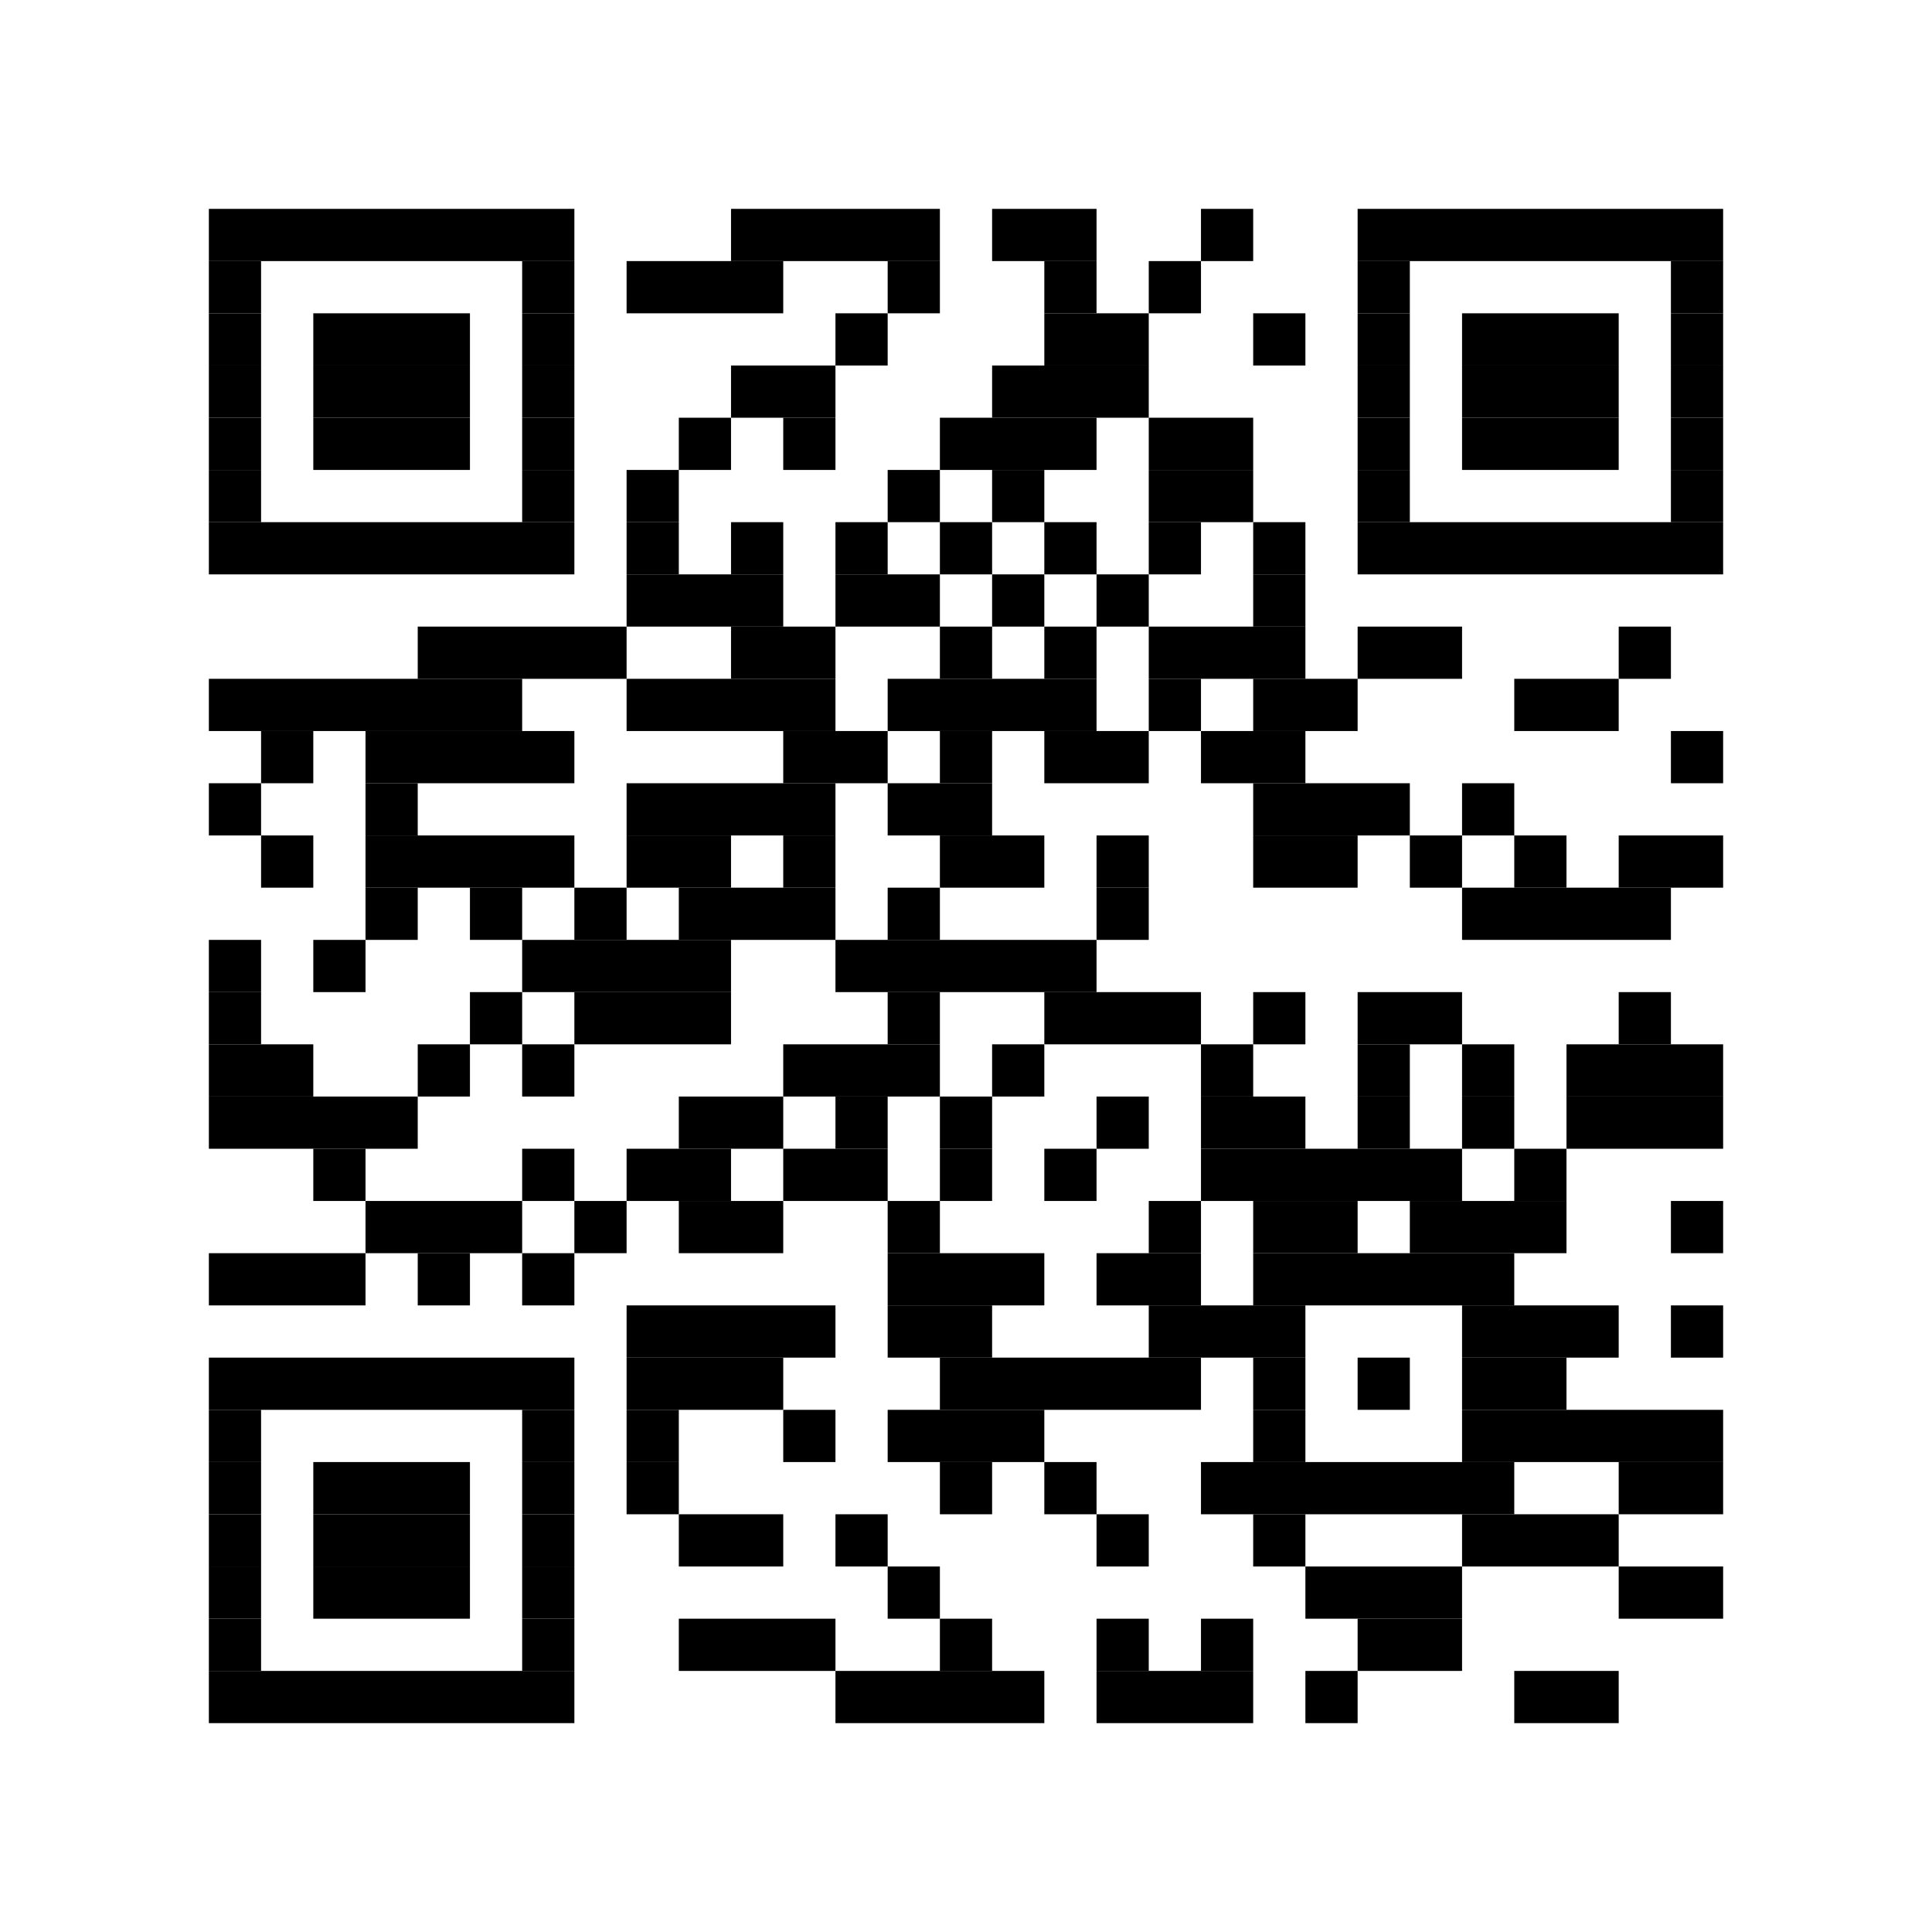
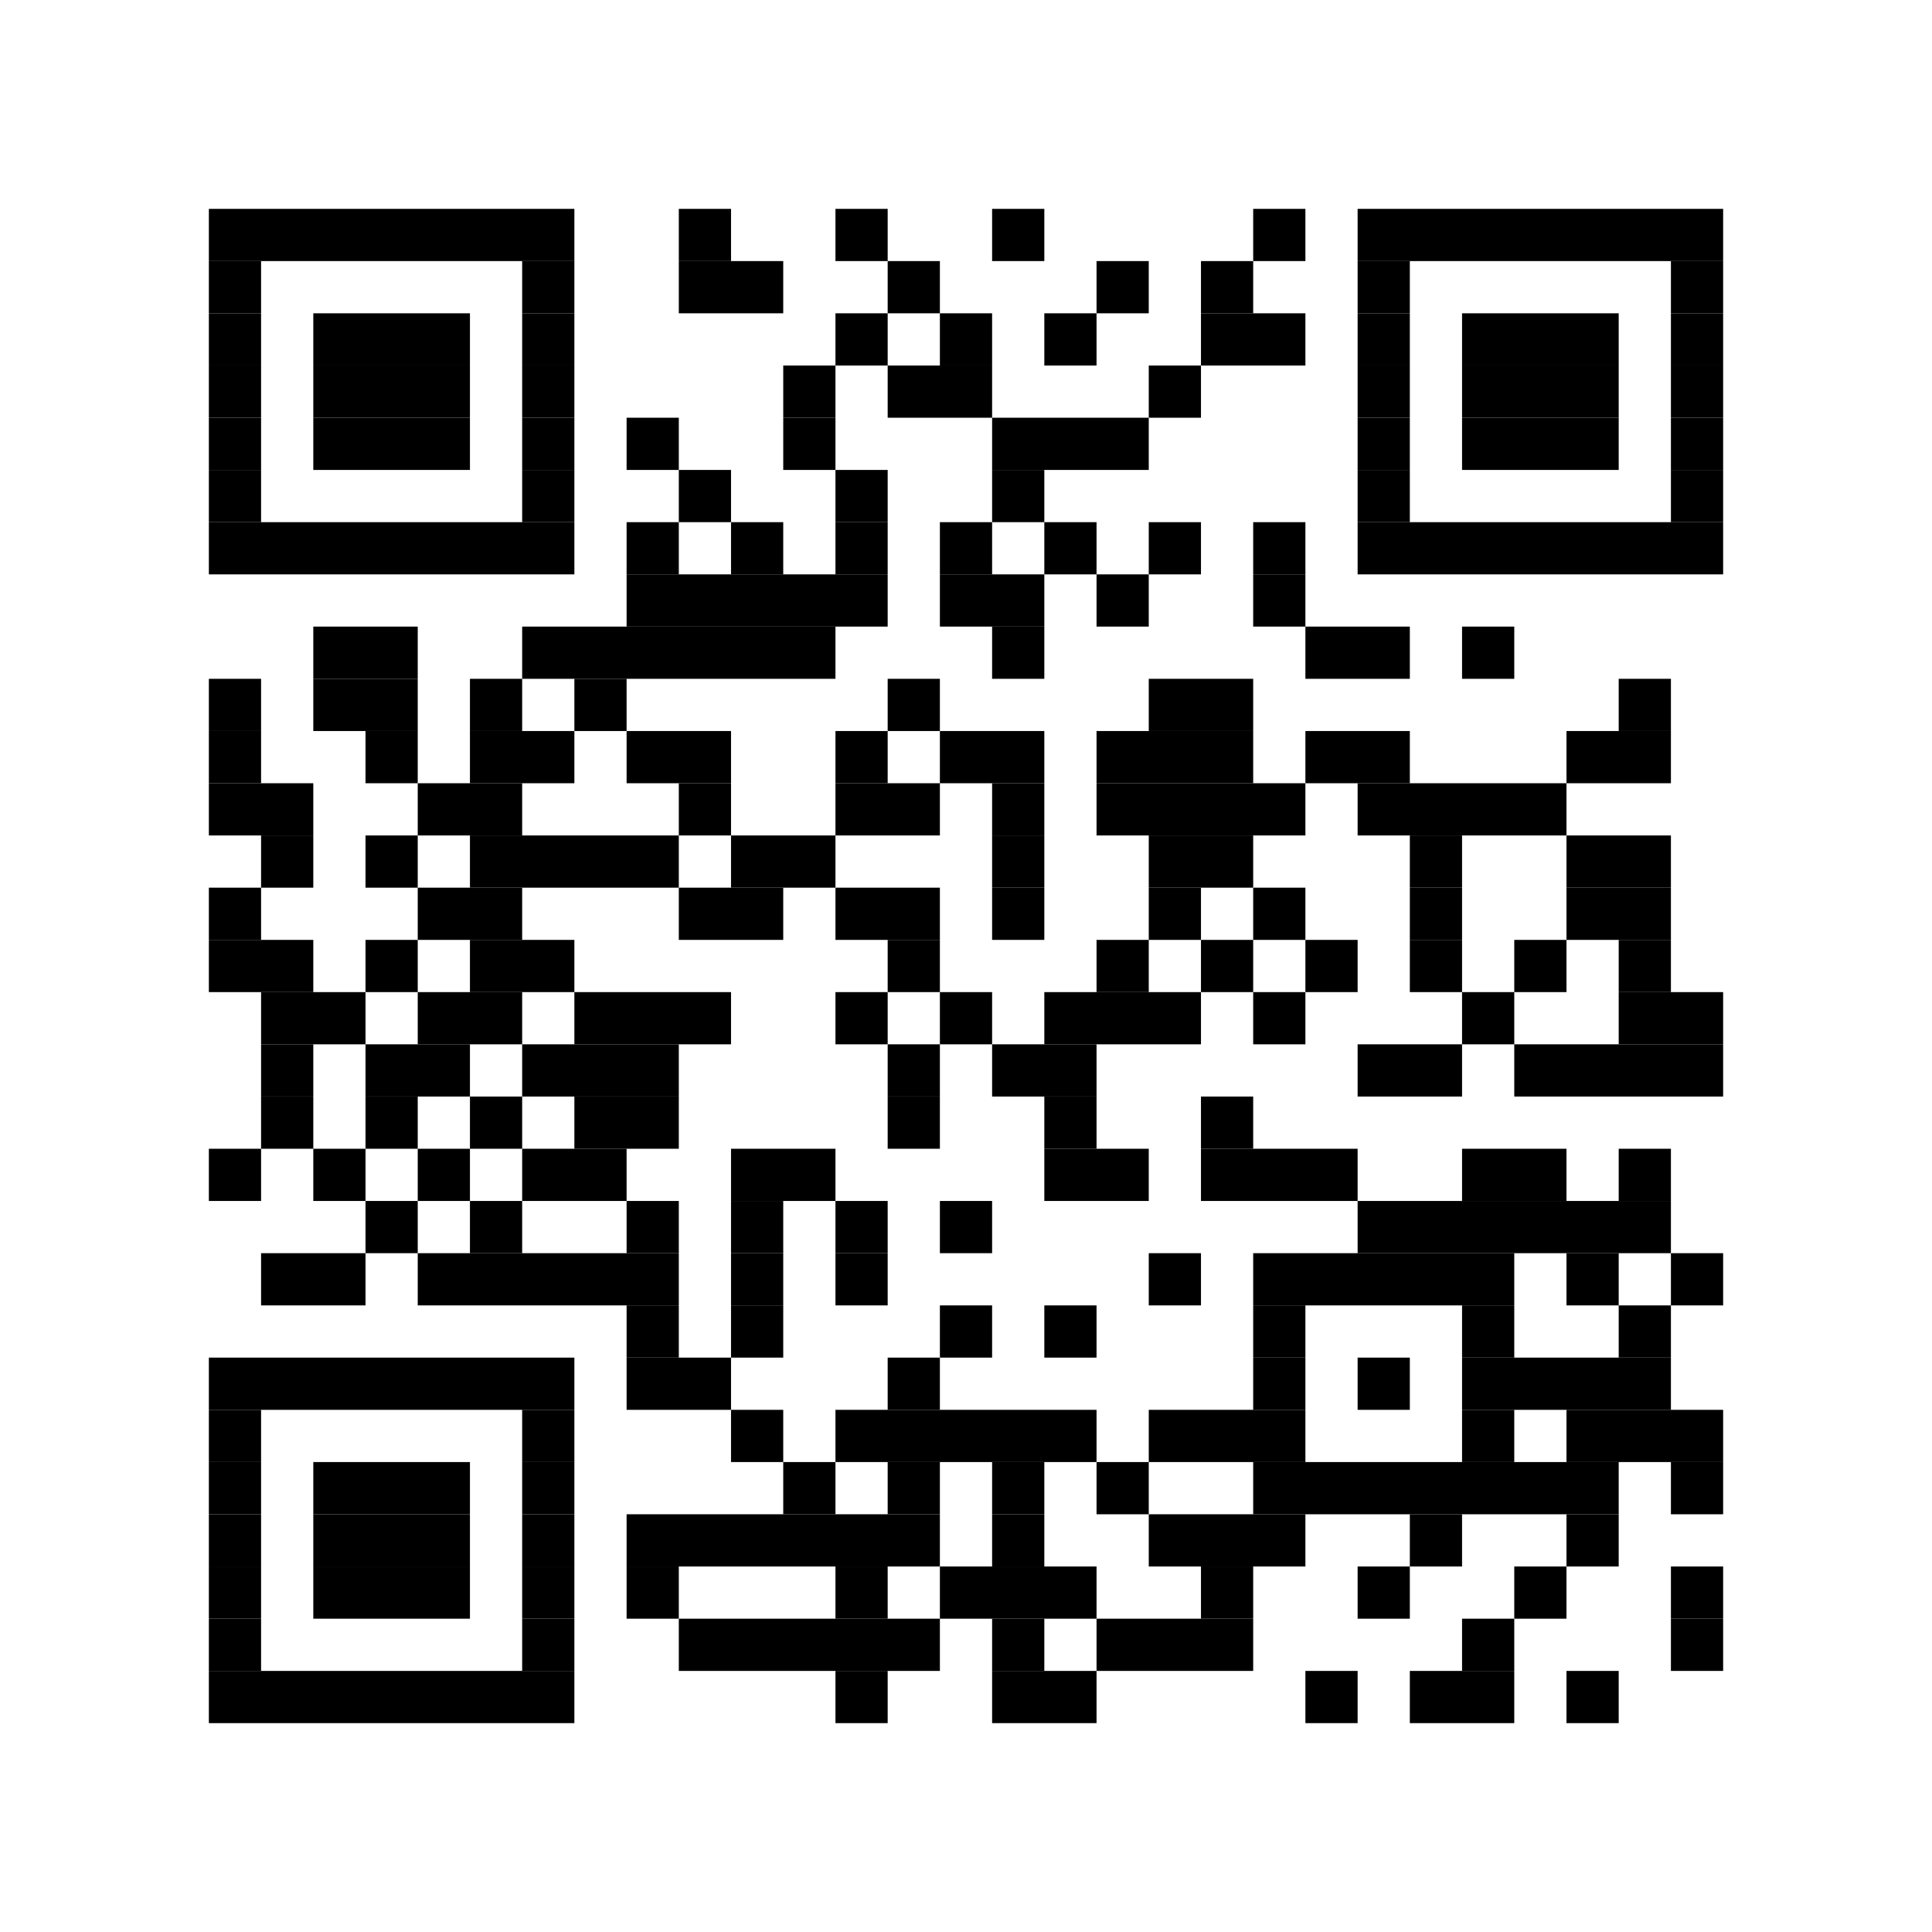
<svg xmlns="http://www.w3.org/2000/svg" width="3.92cm" height="3.92cm" viewBox="0 0 37 37" preserveAspectRatio="none" version="1.1">
  <g id="QRcode">
    <rect x="0" y="0" width="37" height="37" fill="#ffffff" />
    <g id="Pattern">
      <rect x="4" y="4" width="7" height="1" fill="#000000" />
-       <rect x="14" y="4" width="4" height="1" fill="#000000" />
-       <rect x="19" y="4" width="2" height="1" fill="#000000" />
-       <rect x="23" y="4" width="1" height="1" fill="#000000" />
+       <rect x="13" y="4" width="1" height="1" fill="#000000" />
+       <rect x="16" y="4" width="1" height="1" fill="#000000" />
+       <rect x="19" y="4" width="1" height="1" fill="#000000" />
+       <rect x="24" y="4" width="1" height="1" fill="#000000" />
      <rect x="26" y="4" width="7" height="1" fill="#000000" />
      <rect x="4" y="5" width="1" height="1" fill="#000000" />
      <rect x="10" y="5" width="1" height="1" fill="#000000" />
-       <rect x="12" y="5" width="3" height="1" fill="#000000" />
+       <rect x="13" y="5" width="2" height="1" fill="#000000" />
      <rect x="17" y="5" width="1" height="1" fill="#000000" />
-       <rect x="20" y="5" width="1" height="1" fill="#000000" />
-       <rect x="22" y="5" width="1" height="1" fill="#000000" />
+       <rect x="21" y="5" width="1" height="1" fill="#000000" />
+       <rect x="23" y="5" width="1" height="1" fill="#000000" />
      <rect x="26" y="5" width="1" height="1" fill="#000000" />
      <rect x="32" y="5" width="1" height="1" fill="#000000" />
      <rect x="4" y="6" width="1" height="1" fill="#000000" />
      <rect x="6" y="6" width="3" height="1" fill="#000000" />
      <rect x="10" y="6" width="1" height="1" fill="#000000" />
      <rect x="16" y="6" width="1" height="1" fill="#000000" />
-       <rect x="20" y="6" width="2" height="1" fill="#000000" />
-       <rect x="24" y="6" width="1" height="1" fill="#000000" />
+       <rect x="18" y="6" width="1" height="1" fill="#000000" />
+       <rect x="20" y="6" width="1" height="1" fill="#000000" />
+       <rect x="23" y="6" width="2" height="1" fill="#000000" />
      <rect x="26" y="6" width="1" height="1" fill="#000000" />
      <rect x="28" y="6" width="3" height="1" fill="#000000" />
      <rect x="32" y="6" width="1" height="1" fill="#000000" />
      <rect x="4" y="7" width="1" height="1" fill="#000000" />
      <rect x="6" y="7" width="3" height="1" fill="#000000" />
      <rect x="10" y="7" width="1" height="1" fill="#000000" />
-       <rect x="14" y="7" width="2" height="1" fill="#000000" />
-       <rect x="19" y="7" width="3" height="1" fill="#000000" />
+       <rect x="15" y="7" width="1" height="1" fill="#000000" />
+       <rect x="17" y="7" width="2" height="1" fill="#000000" />
+       <rect x="22" y="7" width="1" height="1" fill="#000000" />
      <rect x="26" y="7" width="1" height="1" fill="#000000" />
      <rect x="28" y="7" width="3" height="1" fill="#000000" />
      <rect x="32" y="7" width="1" height="1" fill="#000000" />
      <rect x="4" y="8" width="1" height="1" fill="#000000" />
      <rect x="6" y="8" width="3" height="1" fill="#000000" />
      <rect x="10" y="8" width="1" height="1" fill="#000000" />
-       <rect x="13" y="8" width="1" height="1" fill="#000000" />
+       <rect x="12" y="8" width="1" height="1" fill="#000000" />
      <rect x="15" y="8" width="1" height="1" fill="#000000" />
-       <rect x="18" y="8" width="3" height="1" fill="#000000" />
-       <rect x="22" y="8" width="2" height="1" fill="#000000" />
+       <rect x="19" y="8" width="3" height="1" fill="#000000" />
      <rect x="26" y="8" width="1" height="1" fill="#000000" />
      <rect x="28" y="8" width="3" height="1" fill="#000000" />
      <rect x="32" y="8" width="1" height="1" fill="#000000" />
      <rect x="4" y="9" width="1" height="1" fill="#000000" />
      <rect x="10" y="9" width="1" height="1" fill="#000000" />
-       <rect x="12" y="9" width="1" height="1" fill="#000000" />
-       <rect x="17" y="9" width="1" height="1" fill="#000000" />
+       <rect x="13" y="9" width="1" height="1" fill="#000000" />
+       <rect x="16" y="9" width="1" height="1" fill="#000000" />
      <rect x="19" y="9" width="1" height="1" fill="#000000" />
-       <rect x="22" y="9" width="2" height="1" fill="#000000" />
      <rect x="26" y="9" width="1" height="1" fill="#000000" />
      <rect x="32" y="9" width="1" height="1" fill="#000000" />
      <rect x="4" y="10" width="7" height="1" fill="#000000" />
      <rect x="12" y="10" width="1" height="1" fill="#000000" />
      <rect x="14" y="10" width="1" height="1" fill="#000000" />
      <rect x="16" y="10" width="1" height="1" fill="#000000" />
      <rect x="18" y="10" width="1" height="1" fill="#000000" />
      <rect x="20" y="10" width="1" height="1" fill="#000000" />
      <rect x="22" y="10" width="1" height="1" fill="#000000" />
      <rect x="24" y="10" width="1" height="1" fill="#000000" />
      <rect x="26" y="10" width="7" height="1" fill="#000000" />
-       <rect x="12" y="11" width="3" height="1" fill="#000000" />
-       <rect x="16" y="11" width="2" height="1" fill="#000000" />
-       <rect x="19" y="11" width="1" height="1" fill="#000000" />
+       <rect x="12" y="11" width="5" height="1" fill="#000000" />
+       <rect x="18" y="11" width="2" height="1" fill="#000000" />
      <rect x="21" y="11" width="1" height="1" fill="#000000" />
      <rect x="24" y="11" width="1" height="1" fill="#000000" />
-       <rect x="8" y="12" width="4" height="1" fill="#000000" />
-       <rect x="14" y="12" width="2" height="1" fill="#000000" />
-       <rect x="18" y="12" width="1" height="1" fill="#000000" />
-       <rect x="20" y="12" width="1" height="1" fill="#000000" />
-       <rect x="22" y="12" width="3" height="1" fill="#000000" />
-       <rect x="26" y="12" width="2" height="1" fill="#000000" />
-       <rect x="31" y="12" width="1" height="1" fill="#000000" />
-       <rect x="4" y="13" width="6" height="1" fill="#000000" />
-       <rect x="12" y="13" width="4" height="1" fill="#000000" />
-       <rect x="17" y="13" width="4" height="1" fill="#000000" />
-       <rect x="22" y="13" width="1" height="1" fill="#000000" />
-       <rect x="24" y="13" width="2" height="1" fill="#000000" />
-       <rect x="29" y="13" width="2" height="1" fill="#000000" />
-       <rect x="5" y="14" width="1" height="1" fill="#000000" />
-       <rect x="7" y="14" width="4" height="1" fill="#000000" />
-       <rect x="15" y="14" width="2" height="1" fill="#000000" />
-       <rect x="18" y="14" width="1" height="1" fill="#000000" />
-       <rect x="20" y="14" width="2" height="1" fill="#000000" />
-       <rect x="23" y="14" width="2" height="1" fill="#000000" />
-       <rect x="32" y="14" width="1" height="1" fill="#000000" />
-       <rect x="4" y="15" width="1" height="1" fill="#000000" />
-       <rect x="7" y="15" width="1" height="1" fill="#000000" />
-       <rect x="12" y="15" width="4" height="1" fill="#000000" />
-       <rect x="17" y="15" width="2" height="1" fill="#000000" />
-       <rect x="24" y="15" width="3" height="1" fill="#000000" />
-       <rect x="28" y="15" width="1" height="1" fill="#000000" />
+       <rect x="6" y="12" width="2" height="1" fill="#000000" />
+       <rect x="10" y="12" width="6" height="1" fill="#000000" />
+       <rect x="19" y="12" width="1" height="1" fill="#000000" />
+       <rect x="25" y="12" width="2" height="1" fill="#000000" />
+       <rect x="28" y="12" width="1" height="1" fill="#000000" />
+       <rect x="4" y="13" width="1" height="1" fill="#000000" />
+       <rect x="6" y="13" width="2" height="1" fill="#000000" />
+       <rect x="9" y="13" width="1" height="1" fill="#000000" />
+       <rect x="11" y="13" width="1" height="1" fill="#000000" />
+       <rect x="17" y="13" width="1" height="1" fill="#000000" />
+       <rect x="22" y="13" width="2" height="1" fill="#000000" />
+       <rect x="31" y="13" width="1" height="1" fill="#000000" />
+       <rect x="4" y="14" width="1" height="1" fill="#000000" />
+       <rect x="7" y="14" width="1" height="1" fill="#000000" />
+       <rect x="9" y="14" width="2" height="1" fill="#000000" />
+       <rect x="12" y="14" width="2" height="1" fill="#000000" />
+       <rect x="16" y="14" width="1" height="1" fill="#000000" />
+       <rect x="18" y="14" width="2" height="1" fill="#000000" />
+       <rect x="21" y="14" width="3" height="1" fill="#000000" />
+       <rect x="25" y="14" width="2" height="1" fill="#000000" />
+       <rect x="30" y="14" width="2" height="1" fill="#000000" />
+       <rect x="4" y="15" width="2" height="1" fill="#000000" />
+       <rect x="8" y="15" width="2" height="1" fill="#000000" />
+       <rect x="13" y="15" width="1" height="1" fill="#000000" />
+       <rect x="16" y="15" width="2" height="1" fill="#000000" />
+       <rect x="19" y="15" width="1" height="1" fill="#000000" />
+       <rect x="21" y="15" width="4" height="1" fill="#000000" />
+       <rect x="26" y="15" width="4" height="1" fill="#000000" />
      <rect x="5" y="16" width="1" height="1" fill="#000000" />
-       <rect x="7" y="16" width="4" height="1" fill="#000000" />
-       <rect x="12" y="16" width="2" height="1" fill="#000000" />
-       <rect x="15" y="16" width="1" height="1" fill="#000000" />
-       <rect x="18" y="16" width="2" height="1" fill="#000000" />
-       <rect x="21" y="16" width="1" height="1" fill="#000000" />
-       <rect x="24" y="16" width="2" height="1" fill="#000000" />
+       <rect x="7" y="16" width="1" height="1" fill="#000000" />
+       <rect x="9" y="16" width="4" height="1" fill="#000000" />
+       <rect x="14" y="16" width="2" height="1" fill="#000000" />
+       <rect x="19" y="16" width="1" height="1" fill="#000000" />
+       <rect x="22" y="16" width="2" height="1" fill="#000000" />
      <rect x="27" y="16" width="1" height="1" fill="#000000" />
-       <rect x="29" y="16" width="1" height="1" fill="#000000" />
-       <rect x="31" y="16" width="2" height="1" fill="#000000" />
-       <rect x="7" y="17" width="1" height="1" fill="#000000" />
-       <rect x="9" y="17" width="1" height="1" fill="#000000" />
-       <rect x="11" y="17" width="1" height="1" fill="#000000" />
-       <rect x="13" y="17" width="3" height="1" fill="#000000" />
-       <rect x="17" y="17" width="1" height="1" fill="#000000" />
-       <rect x="21" y="17" width="1" height="1" fill="#000000" />
-       <rect x="28" y="17" width="4" height="1" fill="#000000" />
-       <rect x="4" y="18" width="1" height="1" fill="#000000" />
-       <rect x="6" y="18" width="1" height="1" fill="#000000" />
-       <rect x="10" y="18" width="4" height="1" fill="#000000" />
-       <rect x="16" y="18" width="5" height="1" fill="#000000" />
-       <rect x="4" y="19" width="1" height="1" fill="#000000" />
-       <rect x="9" y="19" width="1" height="1" fill="#000000" />
+       <rect x="30" y="16" width="2" height="1" fill="#000000" />
+       <rect x="4" y="17" width="1" height="1" fill="#000000" />
+       <rect x="8" y="17" width="2" height="1" fill="#000000" />
+       <rect x="13" y="17" width="2" height="1" fill="#000000" />
+       <rect x="16" y="17" width="2" height="1" fill="#000000" />
+       <rect x="19" y="17" width="1" height="1" fill="#000000" />
+       <rect x="22" y="17" width="1" height="1" fill="#000000" />
+       <rect x="24" y="17" width="1" height="1" fill="#000000" />
+       <rect x="27" y="17" width="1" height="1" fill="#000000" />
+       <rect x="30" y="17" width="2" height="1" fill="#000000" />
+       <rect x="4" y="18" width="2" height="1" fill="#000000" />
+       <rect x="7" y="18" width="1" height="1" fill="#000000" />
+       <rect x="9" y="18" width="2" height="1" fill="#000000" />
+       <rect x="17" y="18" width="1" height="1" fill="#000000" />
+       <rect x="21" y="18" width="1" height="1" fill="#000000" />
+       <rect x="23" y="18" width="1" height="1" fill="#000000" />
+       <rect x="25" y="18" width="1" height="1" fill="#000000" />
+       <rect x="27" y="18" width="1" height="1" fill="#000000" />
+       <rect x="29" y="18" width="1" height="1" fill="#000000" />
+       <rect x="31" y="18" width="1" height="1" fill="#000000" />
+       <rect x="5" y="19" width="2" height="1" fill="#000000" />
+       <rect x="8" y="19" width="2" height="1" fill="#000000" />
      <rect x="11" y="19" width="3" height="1" fill="#000000" />
-       <rect x="17" y="19" width="1" height="1" fill="#000000" />
+       <rect x="16" y="19" width="1" height="1" fill="#000000" />
+       <rect x="18" y="19" width="1" height="1" fill="#000000" />
      <rect x="20" y="19" width="3" height="1" fill="#000000" />
      <rect x="24" y="19" width="1" height="1" fill="#000000" />
-       <rect x="26" y="19" width="2" height="1" fill="#000000" />
-       <rect x="31" y="19" width="1" height="1" fill="#000000" />
-       <rect x="4" y="20" width="2" height="1" fill="#000000" />
-       <rect x="8" y="20" width="1" height="1" fill="#000000" />
-       <rect x="10" y="20" width="1" height="1" fill="#000000" />
-       <rect x="15" y="20" width="3" height="1" fill="#000000" />
-       <rect x="19" y="20" width="1" height="1" fill="#000000" />
-       <rect x="23" y="20" width="1" height="1" fill="#000000" />
-       <rect x="26" y="20" width="1" height="1" fill="#000000" />
-       <rect x="28" y="20" width="1" height="1" fill="#000000" />
-       <rect x="30" y="20" width="3" height="1" fill="#000000" />
-       <rect x="4" y="21" width="4" height="1" fill="#000000" />
-       <rect x="13" y="21" width="2" height="1" fill="#000000" />
-       <rect x="16" y="21" width="1" height="1" fill="#000000" />
-       <rect x="18" y="21" width="1" height="1" fill="#000000" />
-       <rect x="21" y="21" width="1" height="1" fill="#000000" />
-       <rect x="23" y="21" width="2" height="1" fill="#000000" />
-       <rect x="26" y="21" width="1" height="1" fill="#000000" />
-       <rect x="28" y="21" width="1" height="1" fill="#000000" />
-       <rect x="30" y="21" width="3" height="1" fill="#000000" />
+       <rect x="28" y="19" width="1" height="1" fill="#000000" />
+       <rect x="31" y="19" width="2" height="1" fill="#000000" />
+       <rect x="5" y="20" width="1" height="1" fill="#000000" />
+       <rect x="7" y="20" width="2" height="1" fill="#000000" />
+       <rect x="10" y="20" width="3" height="1" fill="#000000" />
+       <rect x="17" y="20" width="1" height="1" fill="#000000" />
+       <rect x="19" y="20" width="2" height="1" fill="#000000" />
+       <rect x="26" y="20" width="2" height="1" fill="#000000" />
+       <rect x="29" y="20" width="4" height="1" fill="#000000" />
+       <rect x="5" y="21" width="1" height="1" fill="#000000" />
+       <rect x="7" y="21" width="1" height="1" fill="#000000" />
+       <rect x="9" y="21" width="1" height="1" fill="#000000" />
+       <rect x="11" y="21" width="2" height="1" fill="#000000" />
+       <rect x="17" y="21" width="1" height="1" fill="#000000" />
+       <rect x="20" y="21" width="1" height="1" fill="#000000" />
+       <rect x="23" y="21" width="1" height="1" fill="#000000" />
+       <rect x="4" y="22" width="1" height="1" fill="#000000" />
      <rect x="6" y="22" width="1" height="1" fill="#000000" />
-       <rect x="10" y="22" width="1" height="1" fill="#000000" />
-       <rect x="12" y="22" width="2" height="1" fill="#000000" />
-       <rect x="15" y="22" width="2" height="1" fill="#000000" />
-       <rect x="18" y="22" width="1" height="1" fill="#000000" />
-       <rect x="20" y="22" width="1" height="1" fill="#000000" />
-       <rect x="23" y="22" width="5" height="1" fill="#000000" />
-       <rect x="29" y="22" width="1" height="1" fill="#000000" />
-       <rect x="7" y="23" width="3" height="1" fill="#000000" />
-       <rect x="11" y="23" width="1" height="1" fill="#000000" />
-       <rect x="13" y="23" width="2" height="1" fill="#000000" />
-       <rect x="17" y="23" width="1" height="1" fill="#000000" />
-       <rect x="22" y="23" width="1" height="1" fill="#000000" />
-       <rect x="24" y="23" width="2" height="1" fill="#000000" />
-       <rect x="27" y="23" width="3" height="1" fill="#000000" />
-       <rect x="32" y="23" width="1" height="1" fill="#000000" />
-       <rect x="4" y="24" width="3" height="1" fill="#000000" />
-       <rect x="8" y="24" width="1" height="1" fill="#000000" />
-       <rect x="10" y="24" width="1" height="1" fill="#000000" />
-       <rect x="17" y="24" width="3" height="1" fill="#000000" />
-       <rect x="21" y="24" width="2" height="1" fill="#000000" />
+       <rect x="8" y="22" width="1" height="1" fill="#000000" />
+       <rect x="10" y="22" width="2" height="1" fill="#000000" />
+       <rect x="14" y="22" width="2" height="1" fill="#000000" />
+       <rect x="20" y="22" width="2" height="1" fill="#000000" />
+       <rect x="23" y="22" width="3" height="1" fill="#000000" />
+       <rect x="28" y="22" width="2" height="1" fill="#000000" />
+       <rect x="31" y="22" width="1" height="1" fill="#000000" />
+       <rect x="7" y="23" width="1" height="1" fill="#000000" />
+       <rect x="9" y="23" width="1" height="1" fill="#000000" />
+       <rect x="12" y="23" width="1" height="1" fill="#000000" />
+       <rect x="14" y="23" width="1" height="1" fill="#000000" />
+       <rect x="16" y="23" width="1" height="1" fill="#000000" />
+       <rect x="18" y="23" width="1" height="1" fill="#000000" />
+       <rect x="26" y="23" width="6" height="1" fill="#000000" />
+       <rect x="5" y="24" width="2" height="1" fill="#000000" />
+       <rect x="8" y="24" width="5" height="1" fill="#000000" />
+       <rect x="14" y="24" width="1" height="1" fill="#000000" />
+       <rect x="16" y="24" width="1" height="1" fill="#000000" />
+       <rect x="22" y="24" width="1" height="1" fill="#000000" />
      <rect x="24" y="24" width="5" height="1" fill="#000000" />
-       <rect x="12" y="25" width="4" height="1" fill="#000000" />
-       <rect x="17" y="25" width="2" height="1" fill="#000000" />
-       <rect x="22" y="25" width="3" height="1" fill="#000000" />
-       <rect x="28" y="25" width="3" height="1" fill="#000000" />
-       <rect x="32" y="25" width="1" height="1" fill="#000000" />
+       <rect x="30" y="24" width="1" height="1" fill="#000000" />
+       <rect x="32" y="24" width="1" height="1" fill="#000000" />
+       <rect x="12" y="25" width="1" height="1" fill="#000000" />
+       <rect x="14" y="25" width="1" height="1" fill="#000000" />
+       <rect x="18" y="25" width="1" height="1" fill="#000000" />
+       <rect x="20" y="25" width="1" height="1" fill="#000000" />
+       <rect x="24" y="25" width="1" height="1" fill="#000000" />
+       <rect x="28" y="25" width="1" height="1" fill="#000000" />
+       <rect x="31" y="25" width="1" height="1" fill="#000000" />
      <rect x="4" y="26" width="7" height="1" fill="#000000" />
-       <rect x="12" y="26" width="3" height="1" fill="#000000" />
-       <rect x="18" y="26" width="5" height="1" fill="#000000" />
+       <rect x="12" y="26" width="2" height="1" fill="#000000" />
+       <rect x="17" y="26" width="1" height="1" fill="#000000" />
      <rect x="24" y="26" width="1" height="1" fill="#000000" />
      <rect x="26" y="26" width="1" height="1" fill="#000000" />
-       <rect x="28" y="26" width="2" height="1" fill="#000000" />
+       <rect x="28" y="26" width="4" height="1" fill="#000000" />
      <rect x="4" y="27" width="1" height="1" fill="#000000" />
      <rect x="10" y="27" width="1" height="1" fill="#000000" />
-       <rect x="12" y="27" width="1" height="1" fill="#000000" />
-       <rect x="15" y="27" width="1" height="1" fill="#000000" />
-       <rect x="17" y="27" width="3" height="1" fill="#000000" />
-       <rect x="24" y="27" width="1" height="1" fill="#000000" />
-       <rect x="28" y="27" width="5" height="1" fill="#000000" />
+       <rect x="14" y="27" width="1" height="1" fill="#000000" />
+       <rect x="16" y="27" width="5" height="1" fill="#000000" />
+       <rect x="22" y="27" width="3" height="1" fill="#000000" />
+       <rect x="28" y="27" width="1" height="1" fill="#000000" />
+       <rect x="30" y="27" width="3" height="1" fill="#000000" />
      <rect x="4" y="28" width="1" height="1" fill="#000000" />
      <rect x="6" y="28" width="3" height="1" fill="#000000" />
      <rect x="10" y="28" width="1" height="1" fill="#000000" />
-       <rect x="12" y="28" width="1" height="1" fill="#000000" />
-       <rect x="18" y="28" width="1" height="1" fill="#000000" />
-       <rect x="20" y="28" width="1" height="1" fill="#000000" />
-       <rect x="23" y="28" width="6" height="1" fill="#000000" />
-       <rect x="31" y="28" width="2" height="1" fill="#000000" />
+       <rect x="15" y="28" width="1" height="1" fill="#000000" />
+       <rect x="17" y="28" width="1" height="1" fill="#000000" />
+       <rect x="19" y="28" width="1" height="1" fill="#000000" />
+       <rect x="21" y="28" width="1" height="1" fill="#000000" />
+       <rect x="24" y="28" width="7" height="1" fill="#000000" />
+       <rect x="32" y="28" width="1" height="1" fill="#000000" />
      <rect x="4" y="29" width="1" height="1" fill="#000000" />
      <rect x="6" y="29" width="3" height="1" fill="#000000" />
      <rect x="10" y="29" width="1" height="1" fill="#000000" />
-       <rect x="13" y="29" width="2" height="1" fill="#000000" />
-       <rect x="16" y="29" width="1" height="1" fill="#000000" />
-       <rect x="21" y="29" width="1" height="1" fill="#000000" />
-       <rect x="24" y="29" width="1" height="1" fill="#000000" />
-       <rect x="28" y="29" width="3" height="1" fill="#000000" />
+       <rect x="12" y="29" width="6" height="1" fill="#000000" />
+       <rect x="19" y="29" width="1" height="1" fill="#000000" />
+       <rect x="22" y="29" width="3" height="1" fill="#000000" />
+       <rect x="27" y="29" width="1" height="1" fill="#000000" />
+       <rect x="30" y="29" width="1" height="1" fill="#000000" />
      <rect x="4" y="30" width="1" height="1" fill="#000000" />
      <rect x="6" y="30" width="3" height="1" fill="#000000" />
      <rect x="10" y="30" width="1" height="1" fill="#000000" />
-       <rect x="17" y="30" width="1" height="1" fill="#000000" />
-       <rect x="25" y="30" width="3" height="1" fill="#000000" />
-       <rect x="31" y="30" width="2" height="1" fill="#000000" />
+       <rect x="12" y="30" width="1" height="1" fill="#000000" />
+       <rect x="16" y="30" width="1" height="1" fill="#000000" />
+       <rect x="18" y="30" width="3" height="1" fill="#000000" />
+       <rect x="23" y="30" width="1" height="1" fill="#000000" />
+       <rect x="26" y="30" width="1" height="1" fill="#000000" />
+       <rect x="29" y="30" width="1" height="1" fill="#000000" />
+       <rect x="32" y="30" width="1" height="1" fill="#000000" />
      <rect x="4" y="31" width="1" height="1" fill="#000000" />
      <rect x="10" y="31" width="1" height="1" fill="#000000" />
-       <rect x="13" y="31" width="3" height="1" fill="#000000" />
-       <rect x="18" y="31" width="1" height="1" fill="#000000" />
-       <rect x="21" y="31" width="1" height="1" fill="#000000" />
-       <rect x="23" y="31" width="1" height="1" fill="#000000" />
-       <rect x="26" y="31" width="2" height="1" fill="#000000" />
+       <rect x="13" y="31" width="5" height="1" fill="#000000" />
+       <rect x="19" y="31" width="1" height="1" fill="#000000" />
+       <rect x="21" y="31" width="3" height="1" fill="#000000" />
+       <rect x="28" y="31" width="1" height="1" fill="#000000" />
+       <rect x="32" y="31" width="1" height="1" fill="#000000" />
      <rect x="4" y="32" width="7" height="1" fill="#000000" />
-       <rect x="16" y="32" width="4" height="1" fill="#000000" />
-       <rect x="21" y="32" width="3" height="1" fill="#000000" />
+       <rect x="16" y="32" width="1" height="1" fill="#000000" />
+       <rect x="19" y="32" width="2" height="1" fill="#000000" />
      <rect x="25" y="32" width="1" height="1" fill="#000000" />
-       <rect x="29" y="32" width="2" height="1" fill="#000000" />
+       <rect x="27" y="32" width="2" height="1" fill="#000000" />
+       <rect x="30" y="32" width="1" height="1" fill="#000000" />
    </g>
  </g>
</svg>
